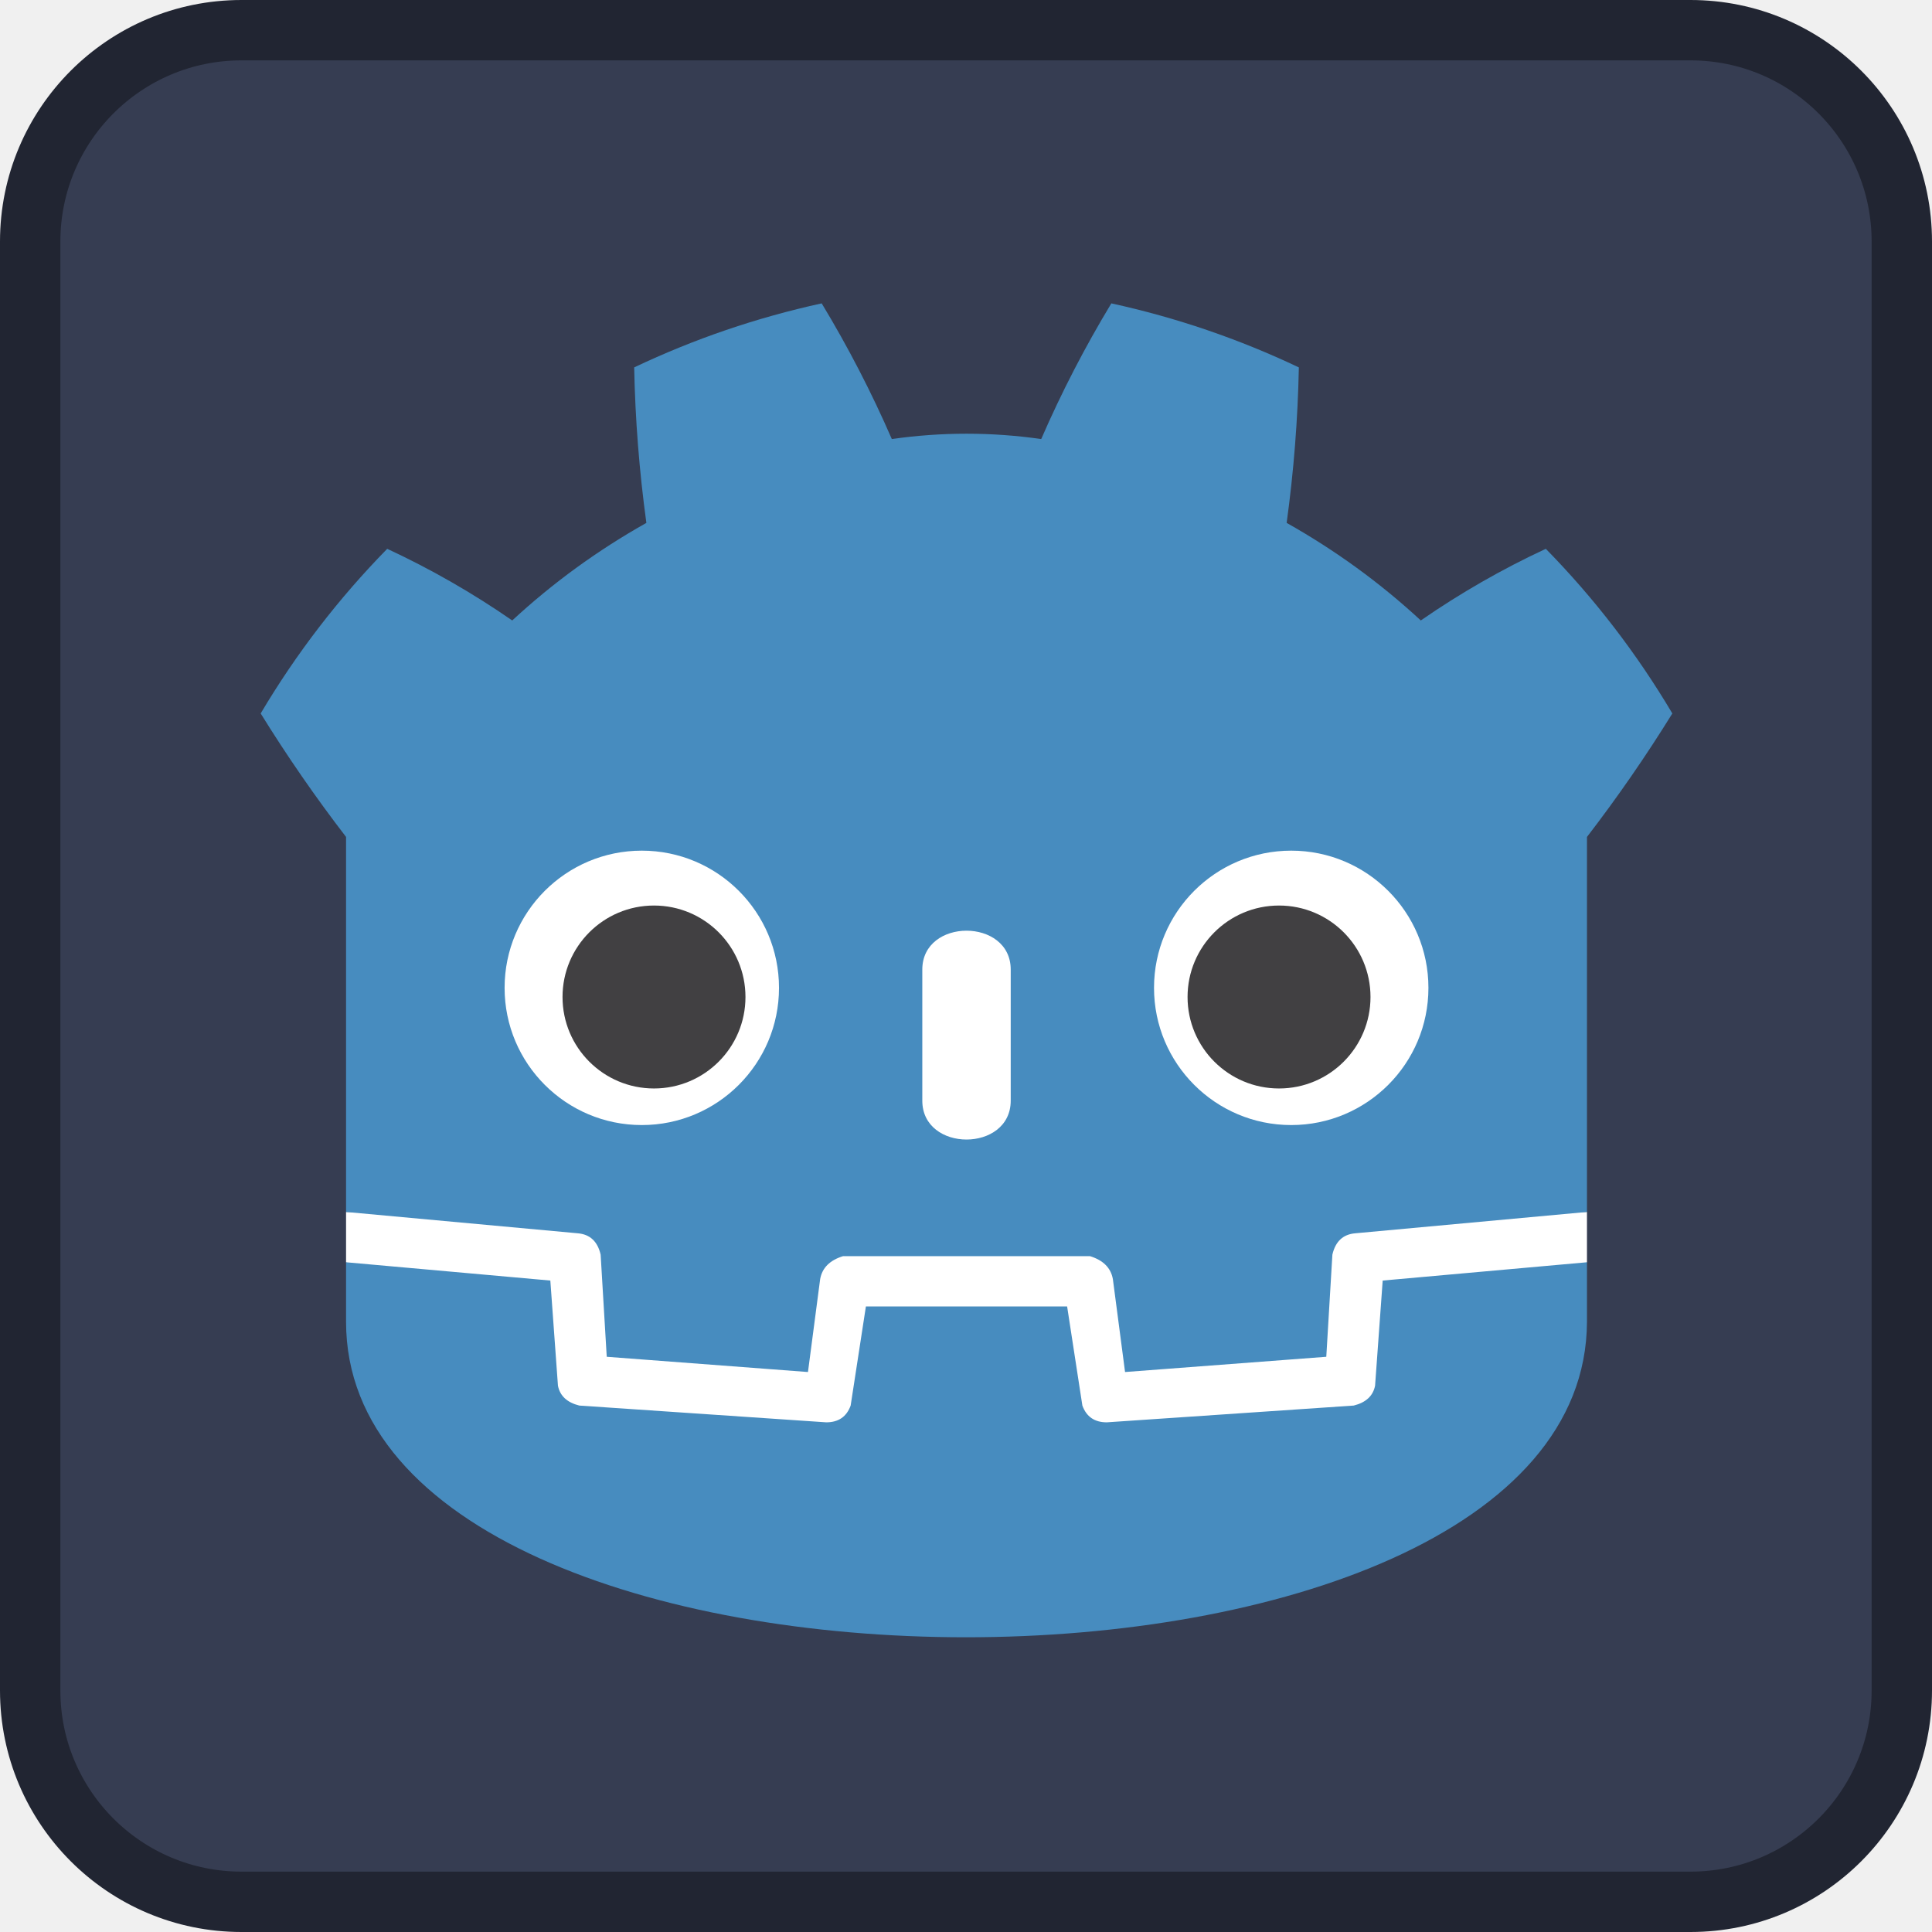
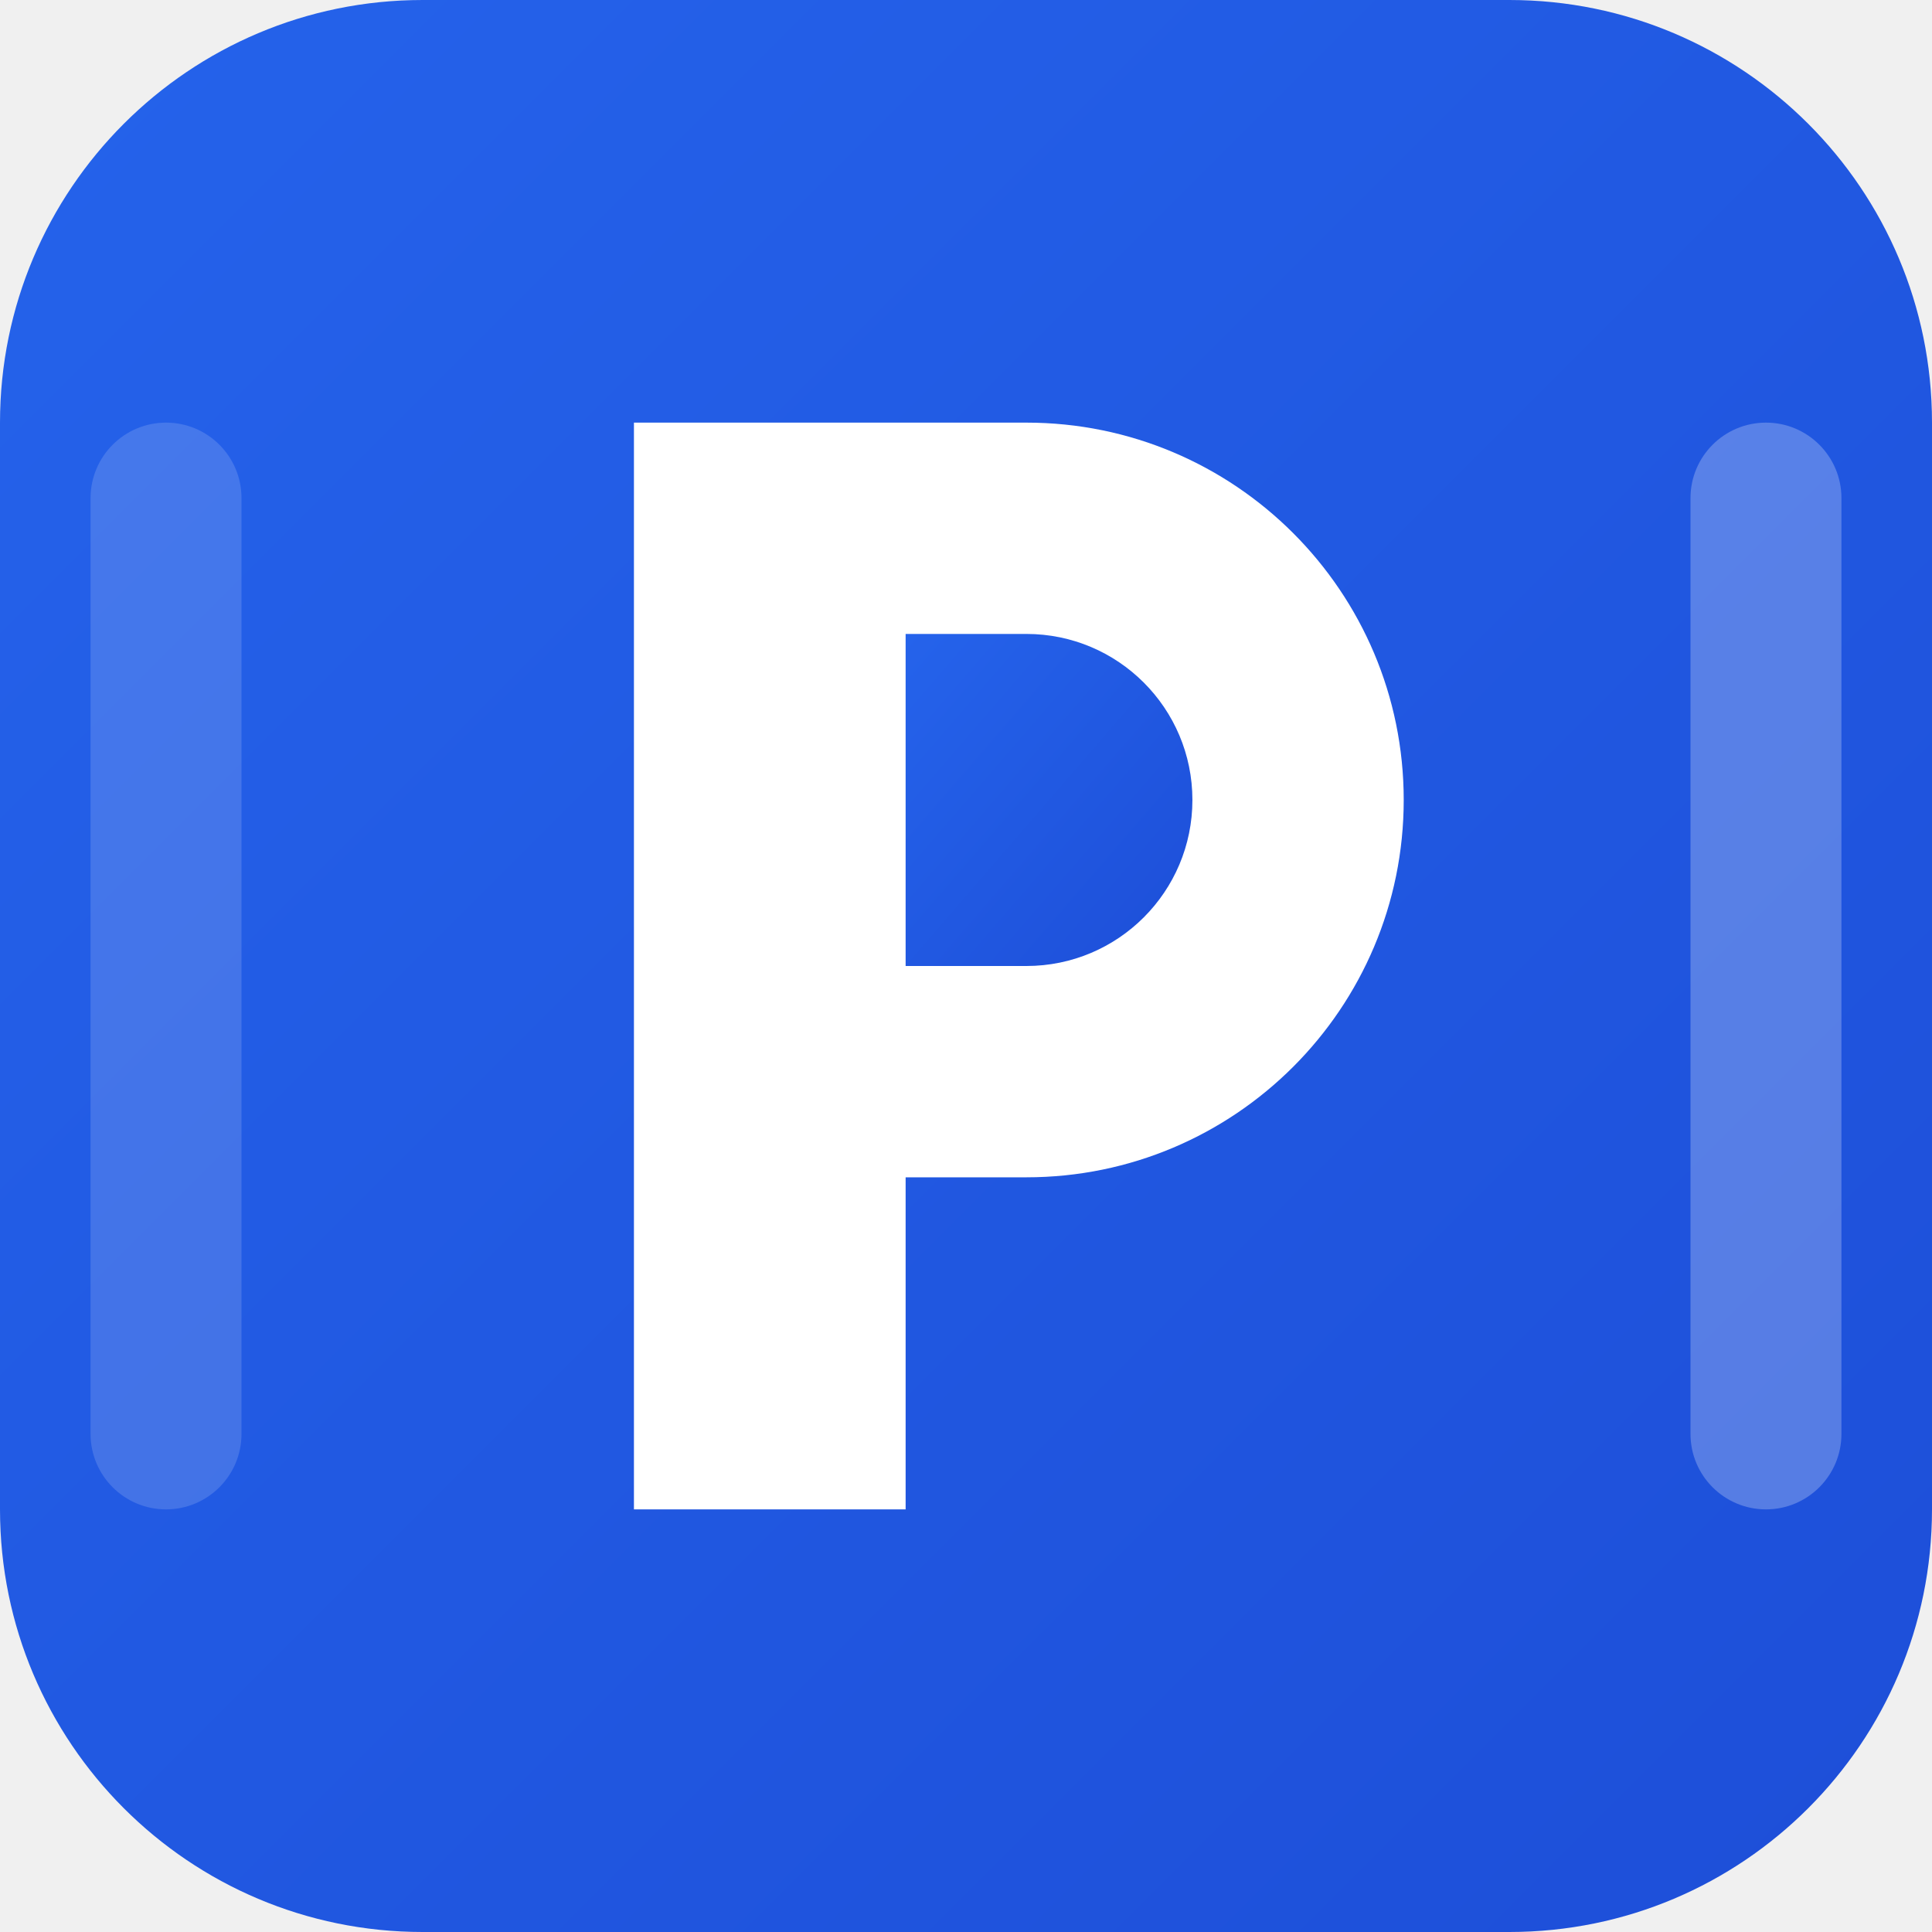
- <svg xmlns="http://www.w3.org/2000/svg" width="128" height="128">
-   <rect width="124" height="124" x="2" y="2" fill="#363d52" stroke="#212532" stroke-width="4" rx="14" />
-   <g fill="#fff" transform="translate(12.322 12.322)scale(.101)">
-     <path d="M105 673v33q407 354 814 0v-33z" />
-     <path fill="#478cbf" d="m105 673 152 14q12 1 15 14l4 67 132 10 8-61q2-11 15-15h162q13 4 15 15l8 61 132-10 4-67q3-13 15-14l152-14V427q30-39 56-81-35-59-83-108-43 20-82 47-40-37-88-64 7-51 8-102-59-28-123-42-26 43-46 89-49-7-98 0-20-46-46-89-64 14-123 42 1 51 8 102-48 27-88 64-39-27-82-47-48 49-83 108 26 42 56 81zm0 33v39c0 276 813 276 814 0v-39l-134 12-5 69q-2 10-14 13l-162 11q-12 0-16-11l-10-65H446l-10 65q-4 11-16 11l-162-11q-12-3-14-13l-5-69z" />
-     <path d="M483 600c0 34 58 34 58 0v-86c0-34-58-34-58 0z" />
-     <circle cx="725" cy="526" r="90" />
-     <circle cx="299" cy="526" r="90" />
-   </g>
-   <g fill="#414042" transform="translate(12.322 12.322)scale(.101)">
-     <circle cx="307" cy="532" r="60" />
-     <circle cx="717" cy="532" r="60" />
-   </g>
+ <svg xmlns="http://www.w3.org/2000/svg" width="128" height="128" viewBox="0 0 128 128">
+   <defs>
+     <linearGradient id="bg" x1="0" y1="0" x2="1" y2="1">
+       <stop offset="0" stop-color="#2563eb" />
+       <stop offset="1" stop-color="#1d4ed8" />
+     </linearGradient>
+   </defs>
+   <rect width="128" height="128" rx="28" fill="url(#bg)" />
+   <path fill="#ffffff" d="M42 100 V28 h26 a25 25 0 0 1 0 50 H60 v22 z" />
+   <path fill="url(#bg)" d="M60 42 v22 h8 a11 11 0 0 0 0-22 z" />
+   <rect x="112" y="28" width="10" height="72" rx="5" fill="#ffffff" opacity="0.25" />
+   <rect x="6" y="28" width="10" height="72" rx="5" fill="#ffffff" opacity="0.15" />
</svg>
